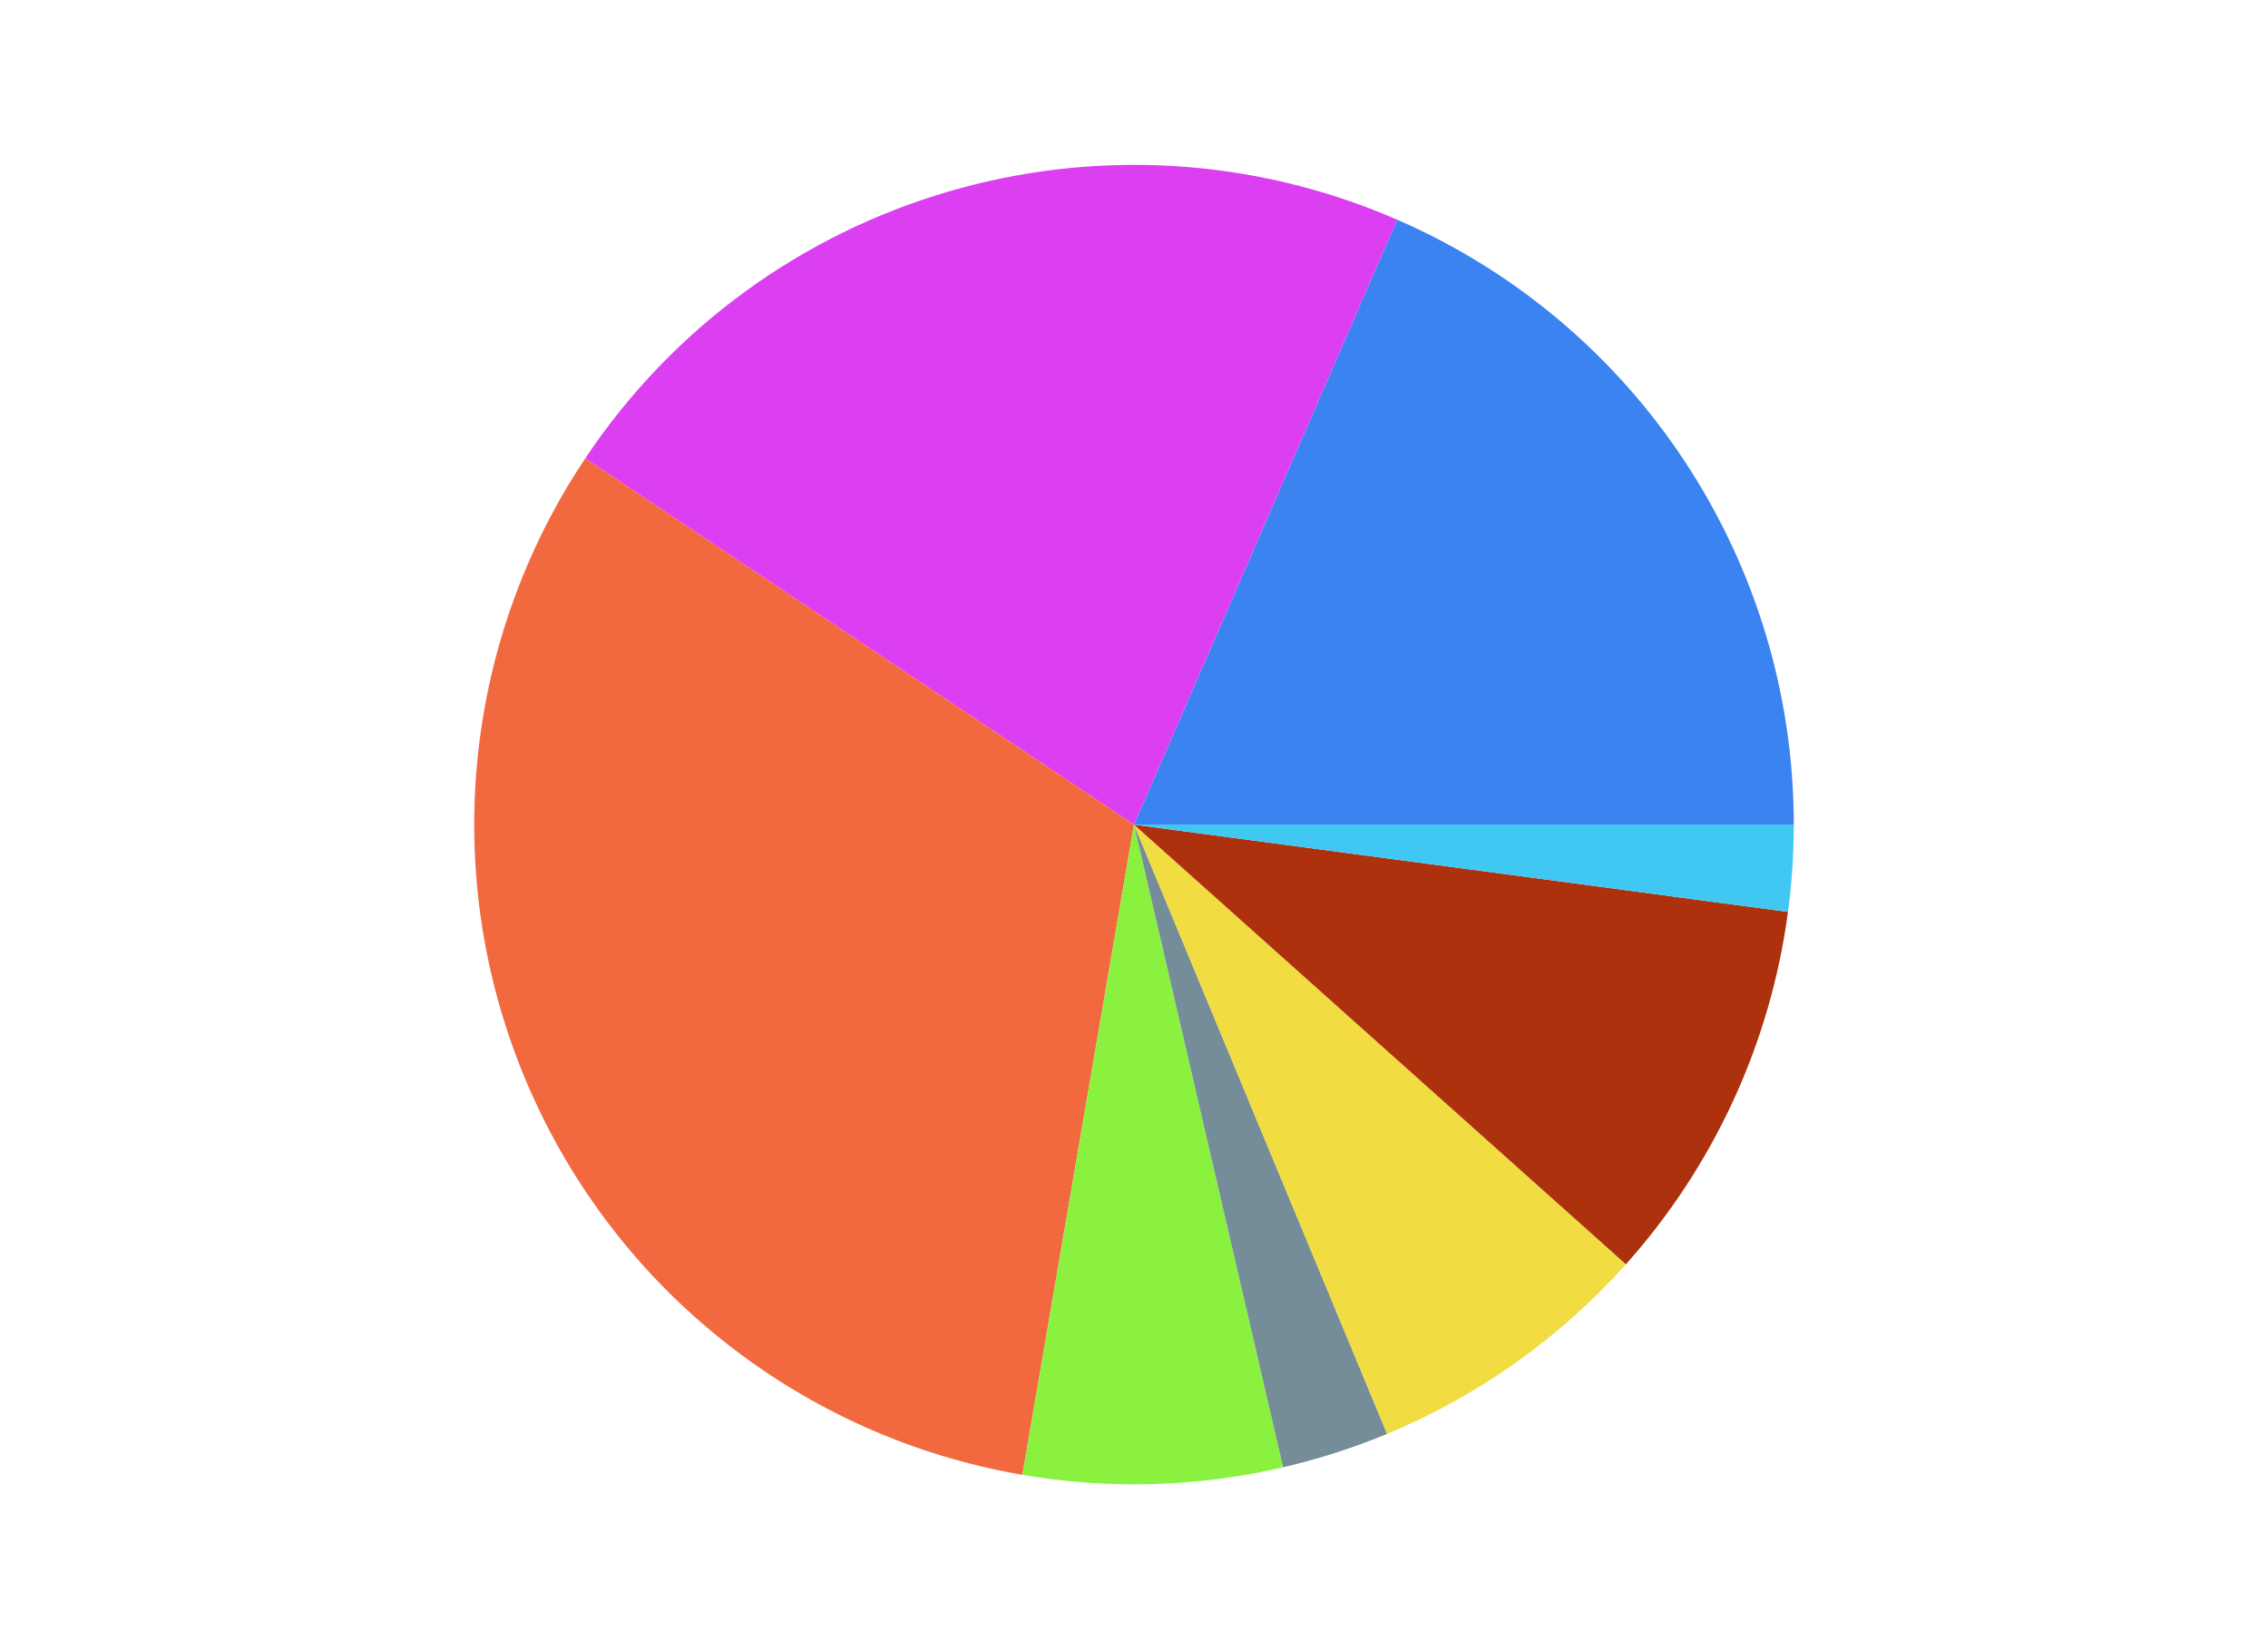
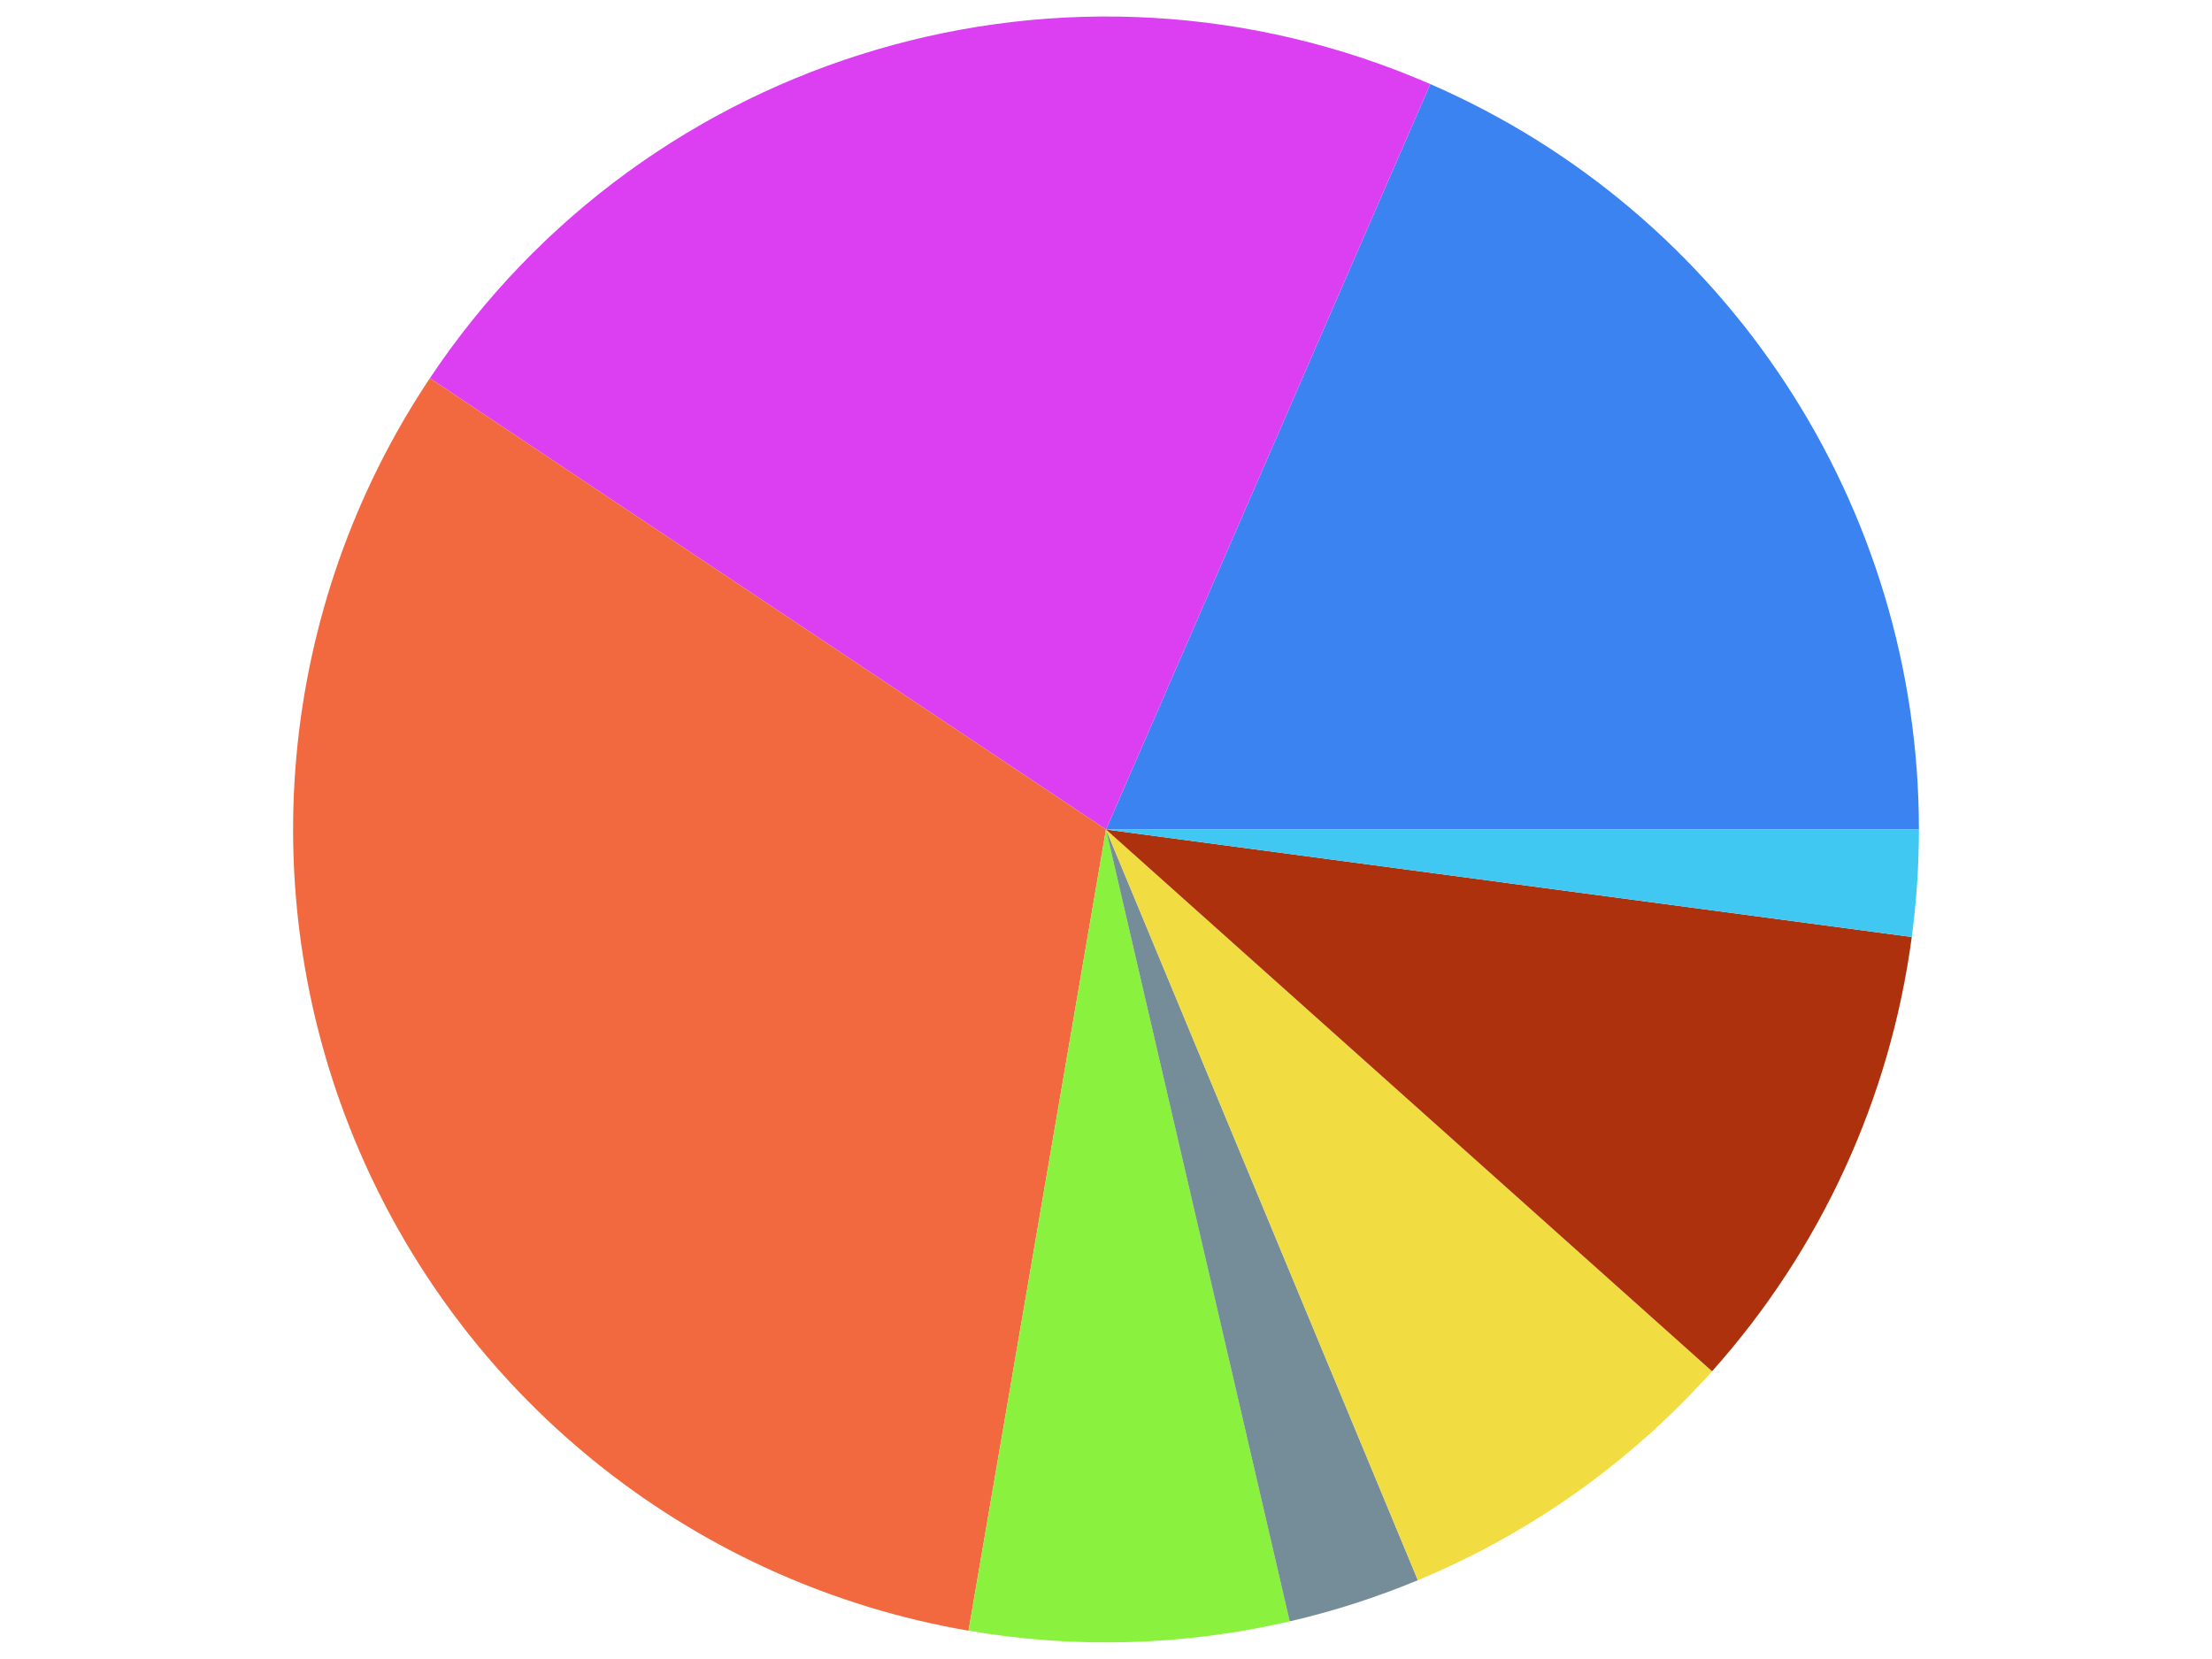
- <svg width="550" height="400">
+ <svg width="400" height="300">
  <g>
    <g />
    <g>
      <g>
-         <path fill="#3A83F1" stroke="none" stroke-width="0" d="M275,200 L435,200 A160,160 0 0,0 338.823,53.281 L 275,200 A0,0 0 0,1 275,200" />
-         <path fill="#DC3FF1" stroke="none" stroke-width="0" d="M275,200 L338.823,53.281 A160,160 0 0,0 141.919,111.178 L 275,200 A0,0 0 0,1 275,200" />
-         <path fill="#F2693F" stroke="none" stroke-width="0" d="M275,200 L141.919,111.178 A160,160 0 0,0 247.942,357.696 L 275,200 A0,0 0 0,1 275,200" />
-         <path fill="#8AF23F" stroke="none" stroke-width="0" d="M275,200 L247.942,357.696 A160,160 0 0,0 311.157,355.861 L 275,200 A0,0 0 0,1 275,200" />
-         <path fill="#758d99" stroke="none" stroke-width="0" d="M275,200 L311.157,355.861 A160,160 0 0,0 336.382,347.757 L 275,200 A0,0 0 0,1 275,200" />
-         <path fill="#F1DC41" stroke="none" stroke-width="0" d="M275,200 L336.382,347.757 A160,160 0 0,0 394.287,306.633 L 275,200 A0,0 0 0,1 275,200" />
-         <path fill="#AC310C" stroke="none" stroke-width="0" d="M275,200 L394.287,306.633 A160,160 0 0,0 433.595,221.158 L 275,200 A0,0 0 0,1 275,200" />
-         <path fill="#40C8F2" stroke="none" stroke-width="0" d="M275,200 L433.595,221.158 A160,160 0 0,0 435,200 L 275,200 A0,0 0 0,1 275,200" />
+         <path fill="#3A83F1" stroke="none" stroke-width="0" d="M200,150 L347,150 A147,147 0 0,0 258.638,15.202 L 200,150 A0,0 0 0,1 200,150" />
+         <path fill="#DC3FF1" stroke="none" stroke-width="0" d="M200,150 L258.638,15.202 A147,147 0 0,0 77.732,68.395 L 200,150 A0,0 0 0,1 200,150" />
+         <path fill="#F2693F" stroke="none" stroke-width="0" d="M200,150 L77.732,68.395 A147,147 0 0,0 175.141,294.883 L 200,150 A0,0 0 0,1 200,150" />
+         <path fill="#8AF23F" stroke="none" stroke-width="0" d="M200,150 L175.141,294.883 A147,147 0 0,0 233.219,293.197 L 200,150 A0,0 0 0,1 200,150" />
+         <path fill="#758d99" stroke="none" stroke-width="0" d="M200,150 L233.219,293.197 A147,147 0 0,0 256.395,285.752 L 200,150 A0,0 0 0,1 200,150" />
+         <path fill="#F1DC41" stroke="none" stroke-width="0" d="M200,150 L256.395,285.752 A147,147 0 0,0 309.595,247.969 L 200,150 A0,0 0 0,1 200,150" />
+         <path fill="#AC310C" stroke="none" stroke-width="0" d="M200,150 L309.595,247.969 A147,147 0 0,0 345.709,169.439 L 200,150 A0,0 0 0,1 200,150" />
+         <path fill="#40C8F2" stroke="none" stroke-width="0" d="M200,150 L345.709,169.439 A147,147 0 0,0 347,150 L 200,150 A0,0 0 0,1 200,150" />
      </g>
    </g>
  </g>
</svg>
